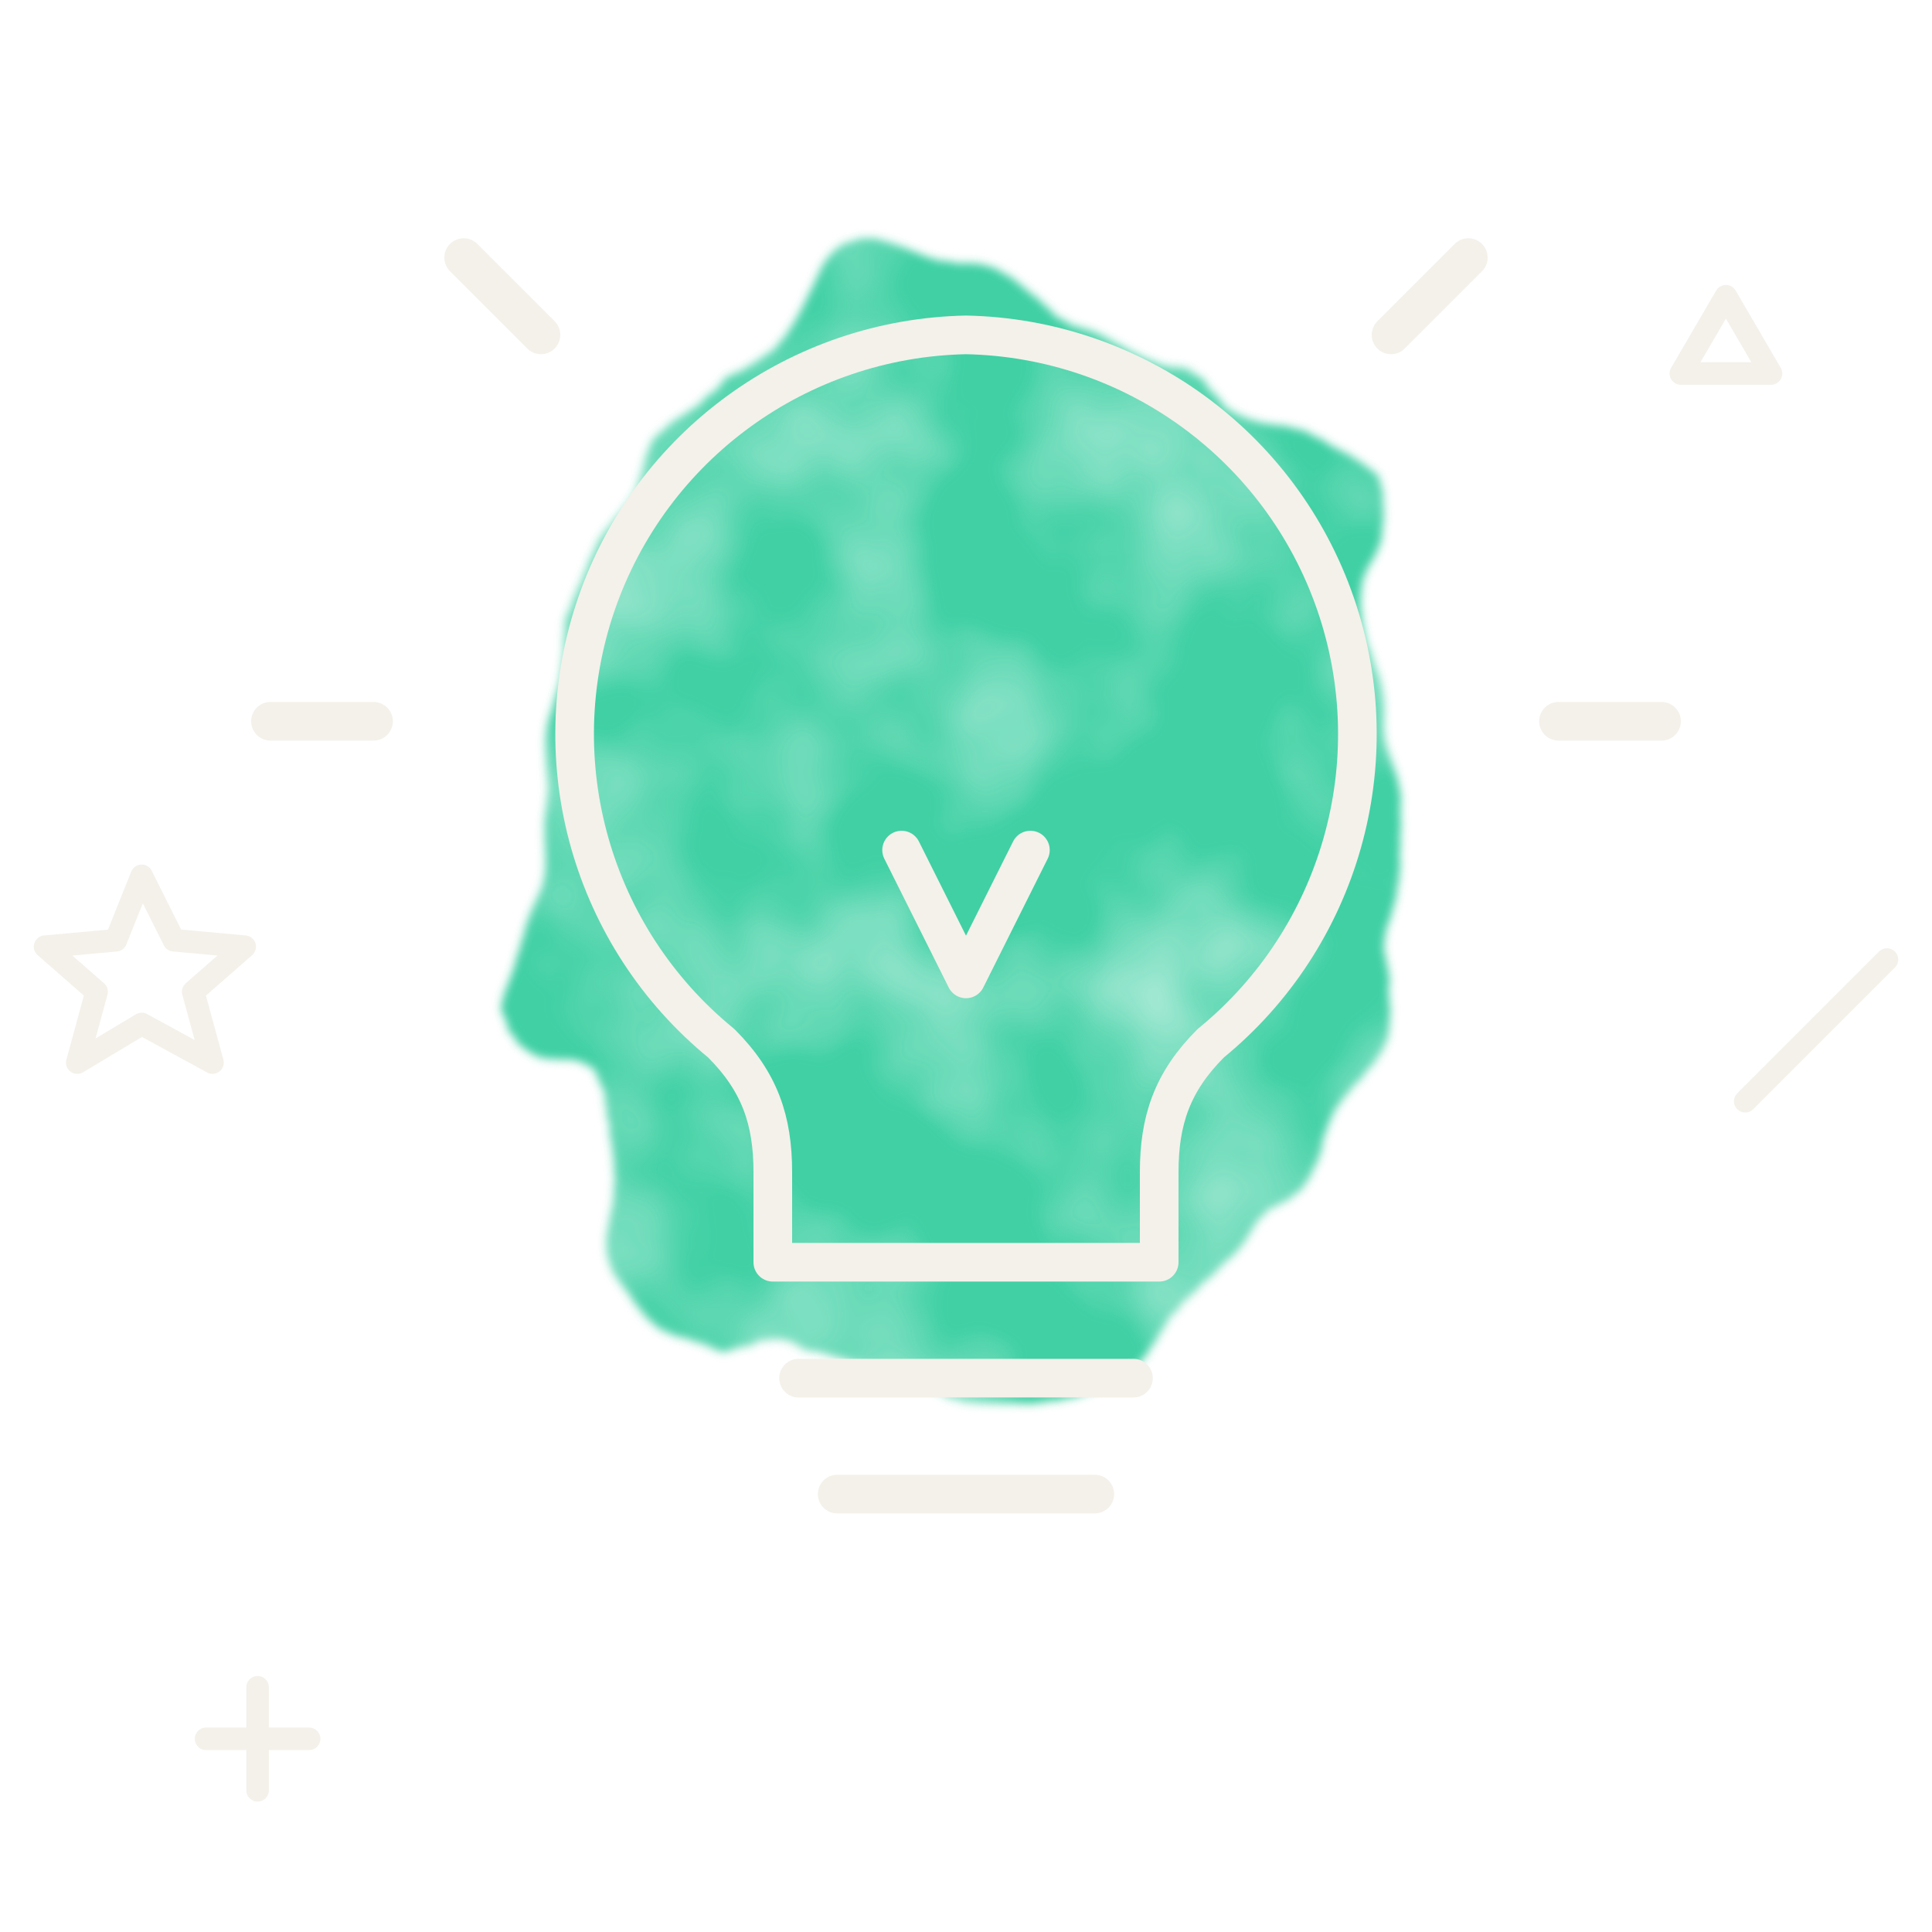
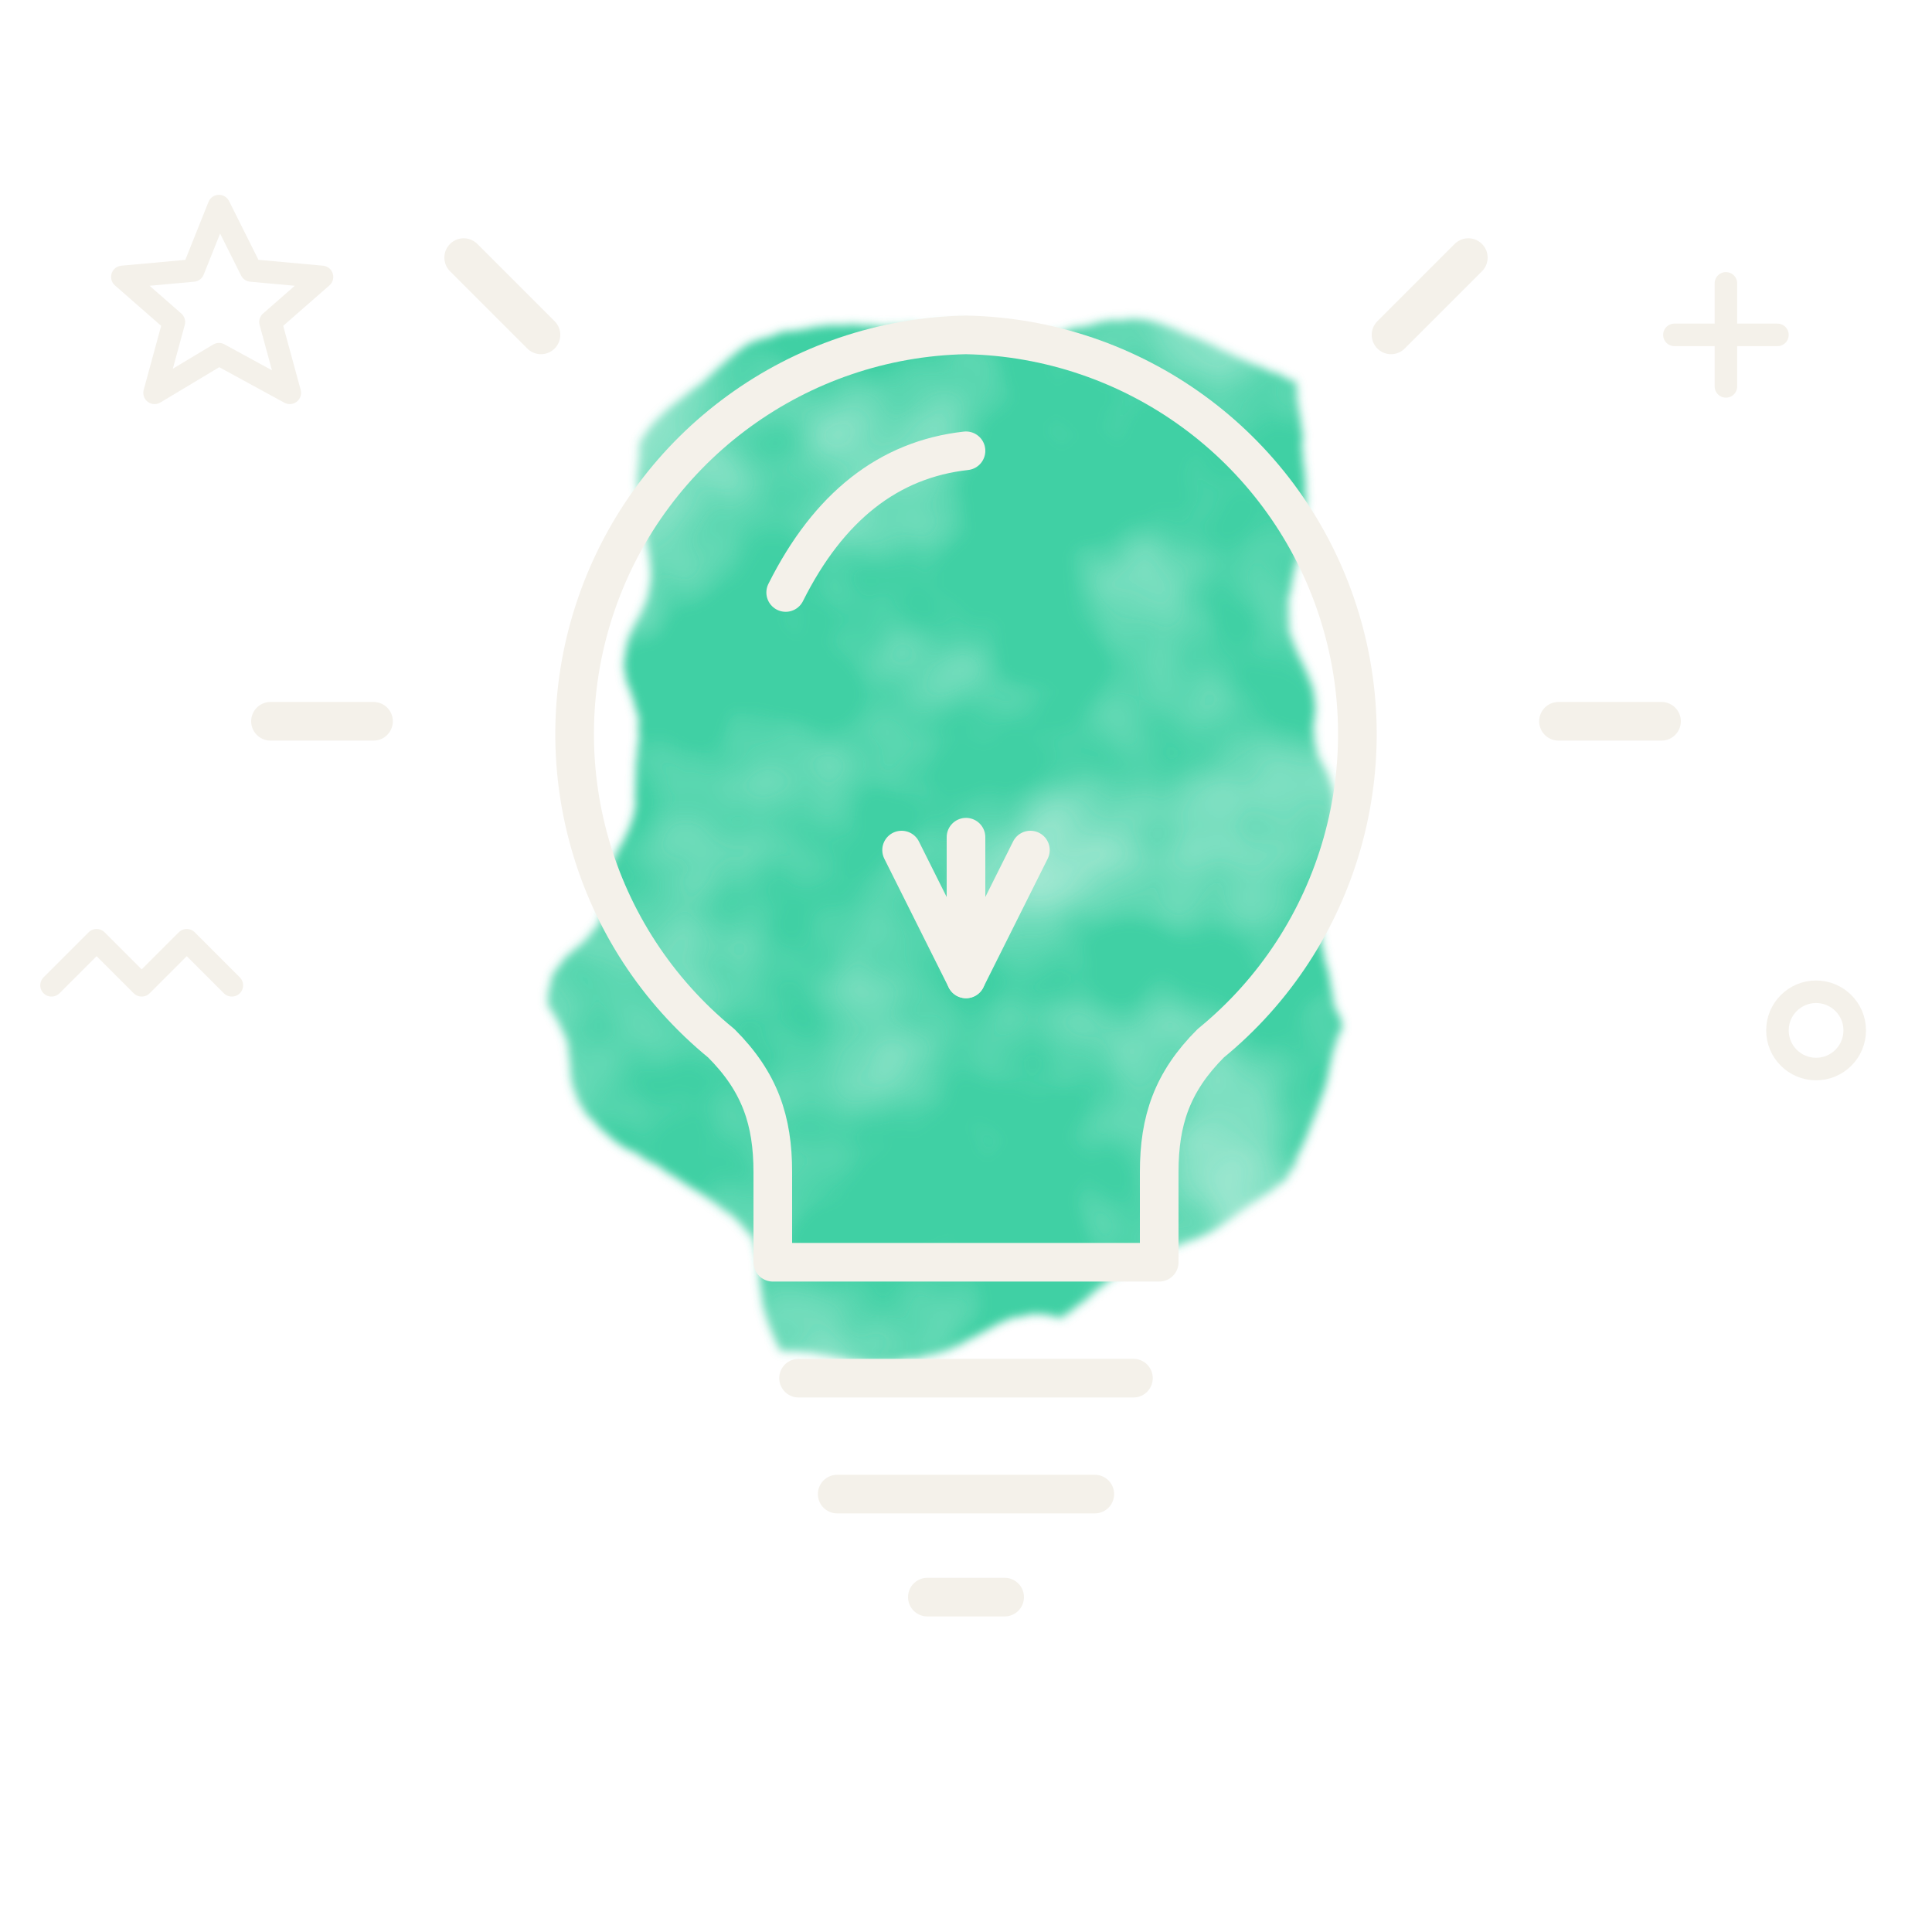
<svg xmlns="http://www.w3.org/2000/svg" viewBox="0 0 300 300">
  <defs>
    <filter id="wc" x="-25%" y="-25%" width="150%" height="150%">
-       <feTurbulence type="fractalNoise" baseFrequency="0.018" numOctaves="3" seed="45" result="n1" />
+       <feTurbulence type="fractalNoise" baseFrequency="0.018" numOctaves="3" seed="52" result="n1" />
      <feDisplacementMap in="SourceGraphic" in2="n1" scale="40" xChannelSelector="R" yChannelSelector="G" result="d" />
-       <feTurbulence type="fractalNoise" baseFrequency="0.035" numOctaves="3" seed="50" result="n2" />
+       <feTurbulence type="fractalNoise" baseFrequency="0.035" numOctaves="3" seed="57" result="n2" />
      <feColorMatrix in="n2" type="matrix" values="0 0 0 0 0 0 0 0 0 0 0 0 0 0 0 0 0 0 -1.1 1.45" result="tex" />
      <feComposite in="d" in2="tex" operator="in" result="t" />
      <feGaussianBlur in="t" stdDeviation="0.7" />
    </filter>
  </defs>
  <path d="M98 66 Q150 30 206 70 L214 160 L176 214 L118 214 L86 154 Z" fill="#3fd0a4" filter="url(#wc)" />
  <g fill="none" stroke="#f4f1ea" stroke-width="6" stroke-linecap="round" stroke-linejoin="round">
    <path d="M150 52a62 62 0 0 1 38 110c-6 6-8 12-8 20v14h-60v-14c0-8-2-14-8-20a62 62 0 0 1 38-110z" />
    <path d="M124 214h52M130 232h40M140 132l10 20 10-20" />
    <path d="M84 52l-12-12M216 52l12-12M58 112H42M242 112h16" />
+     <path d="M150 152v-22" />
+     <path d="M122 92q10-20 28-22" />
+     <path d="M144 248h12" />
  </g>
  <g fill="none" stroke="#f4f1ea" stroke-width="3.5" stroke-linecap="round" stroke-linejoin="round">
-     <path d="M22 136l5 10 11 1-8 7 3 11-11-6-10 6 3-11-8-7 11-1z" />
-     <path d="M271 171l22-22" />
-     <path d="M40 262v16M32 270h16" />
-     <path d="M261 58l7-12 7 12z" />
+     <path d="M8 153l7-7 7 7 7-7 7 7" />
+     <path d="M34 32l5 10 11 1-8 7 3 11-11-6-10 6 3-11-8-7 11-1z" />
+     <circle cx="282" cy="160" r="6" />
+     <path d="M268 44v16M260 52h16" />
  </g>
</svg>
